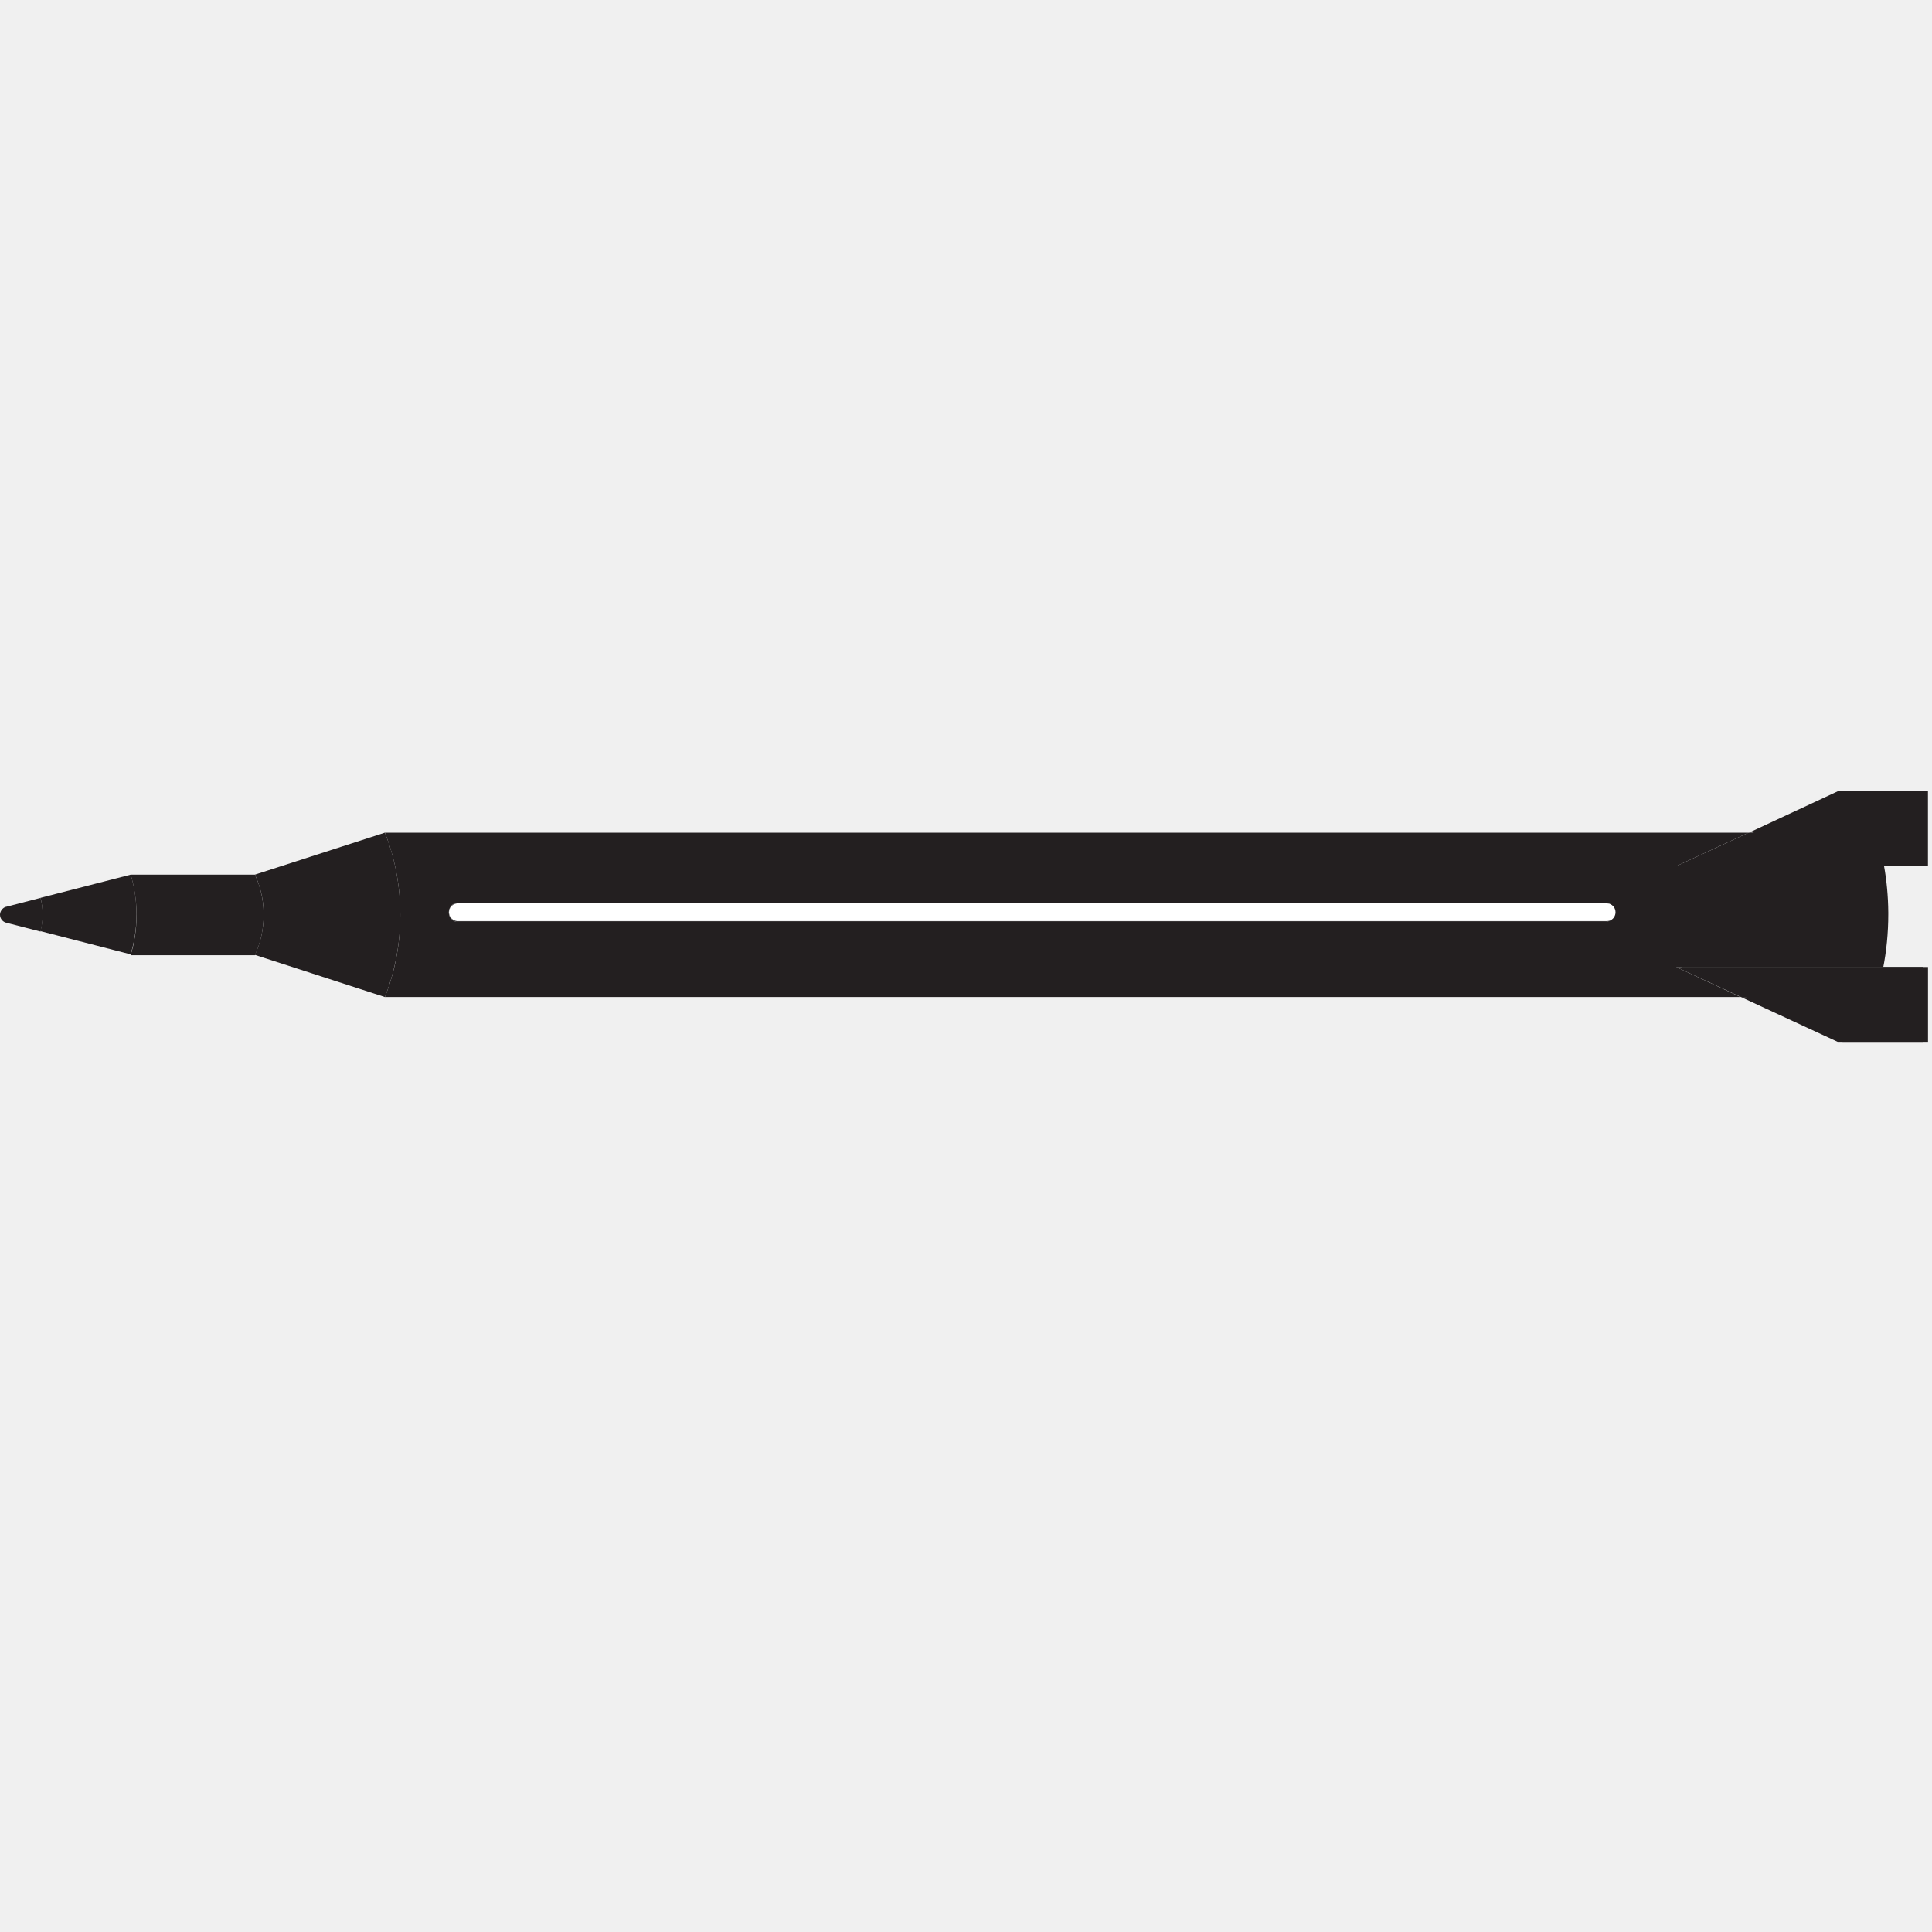
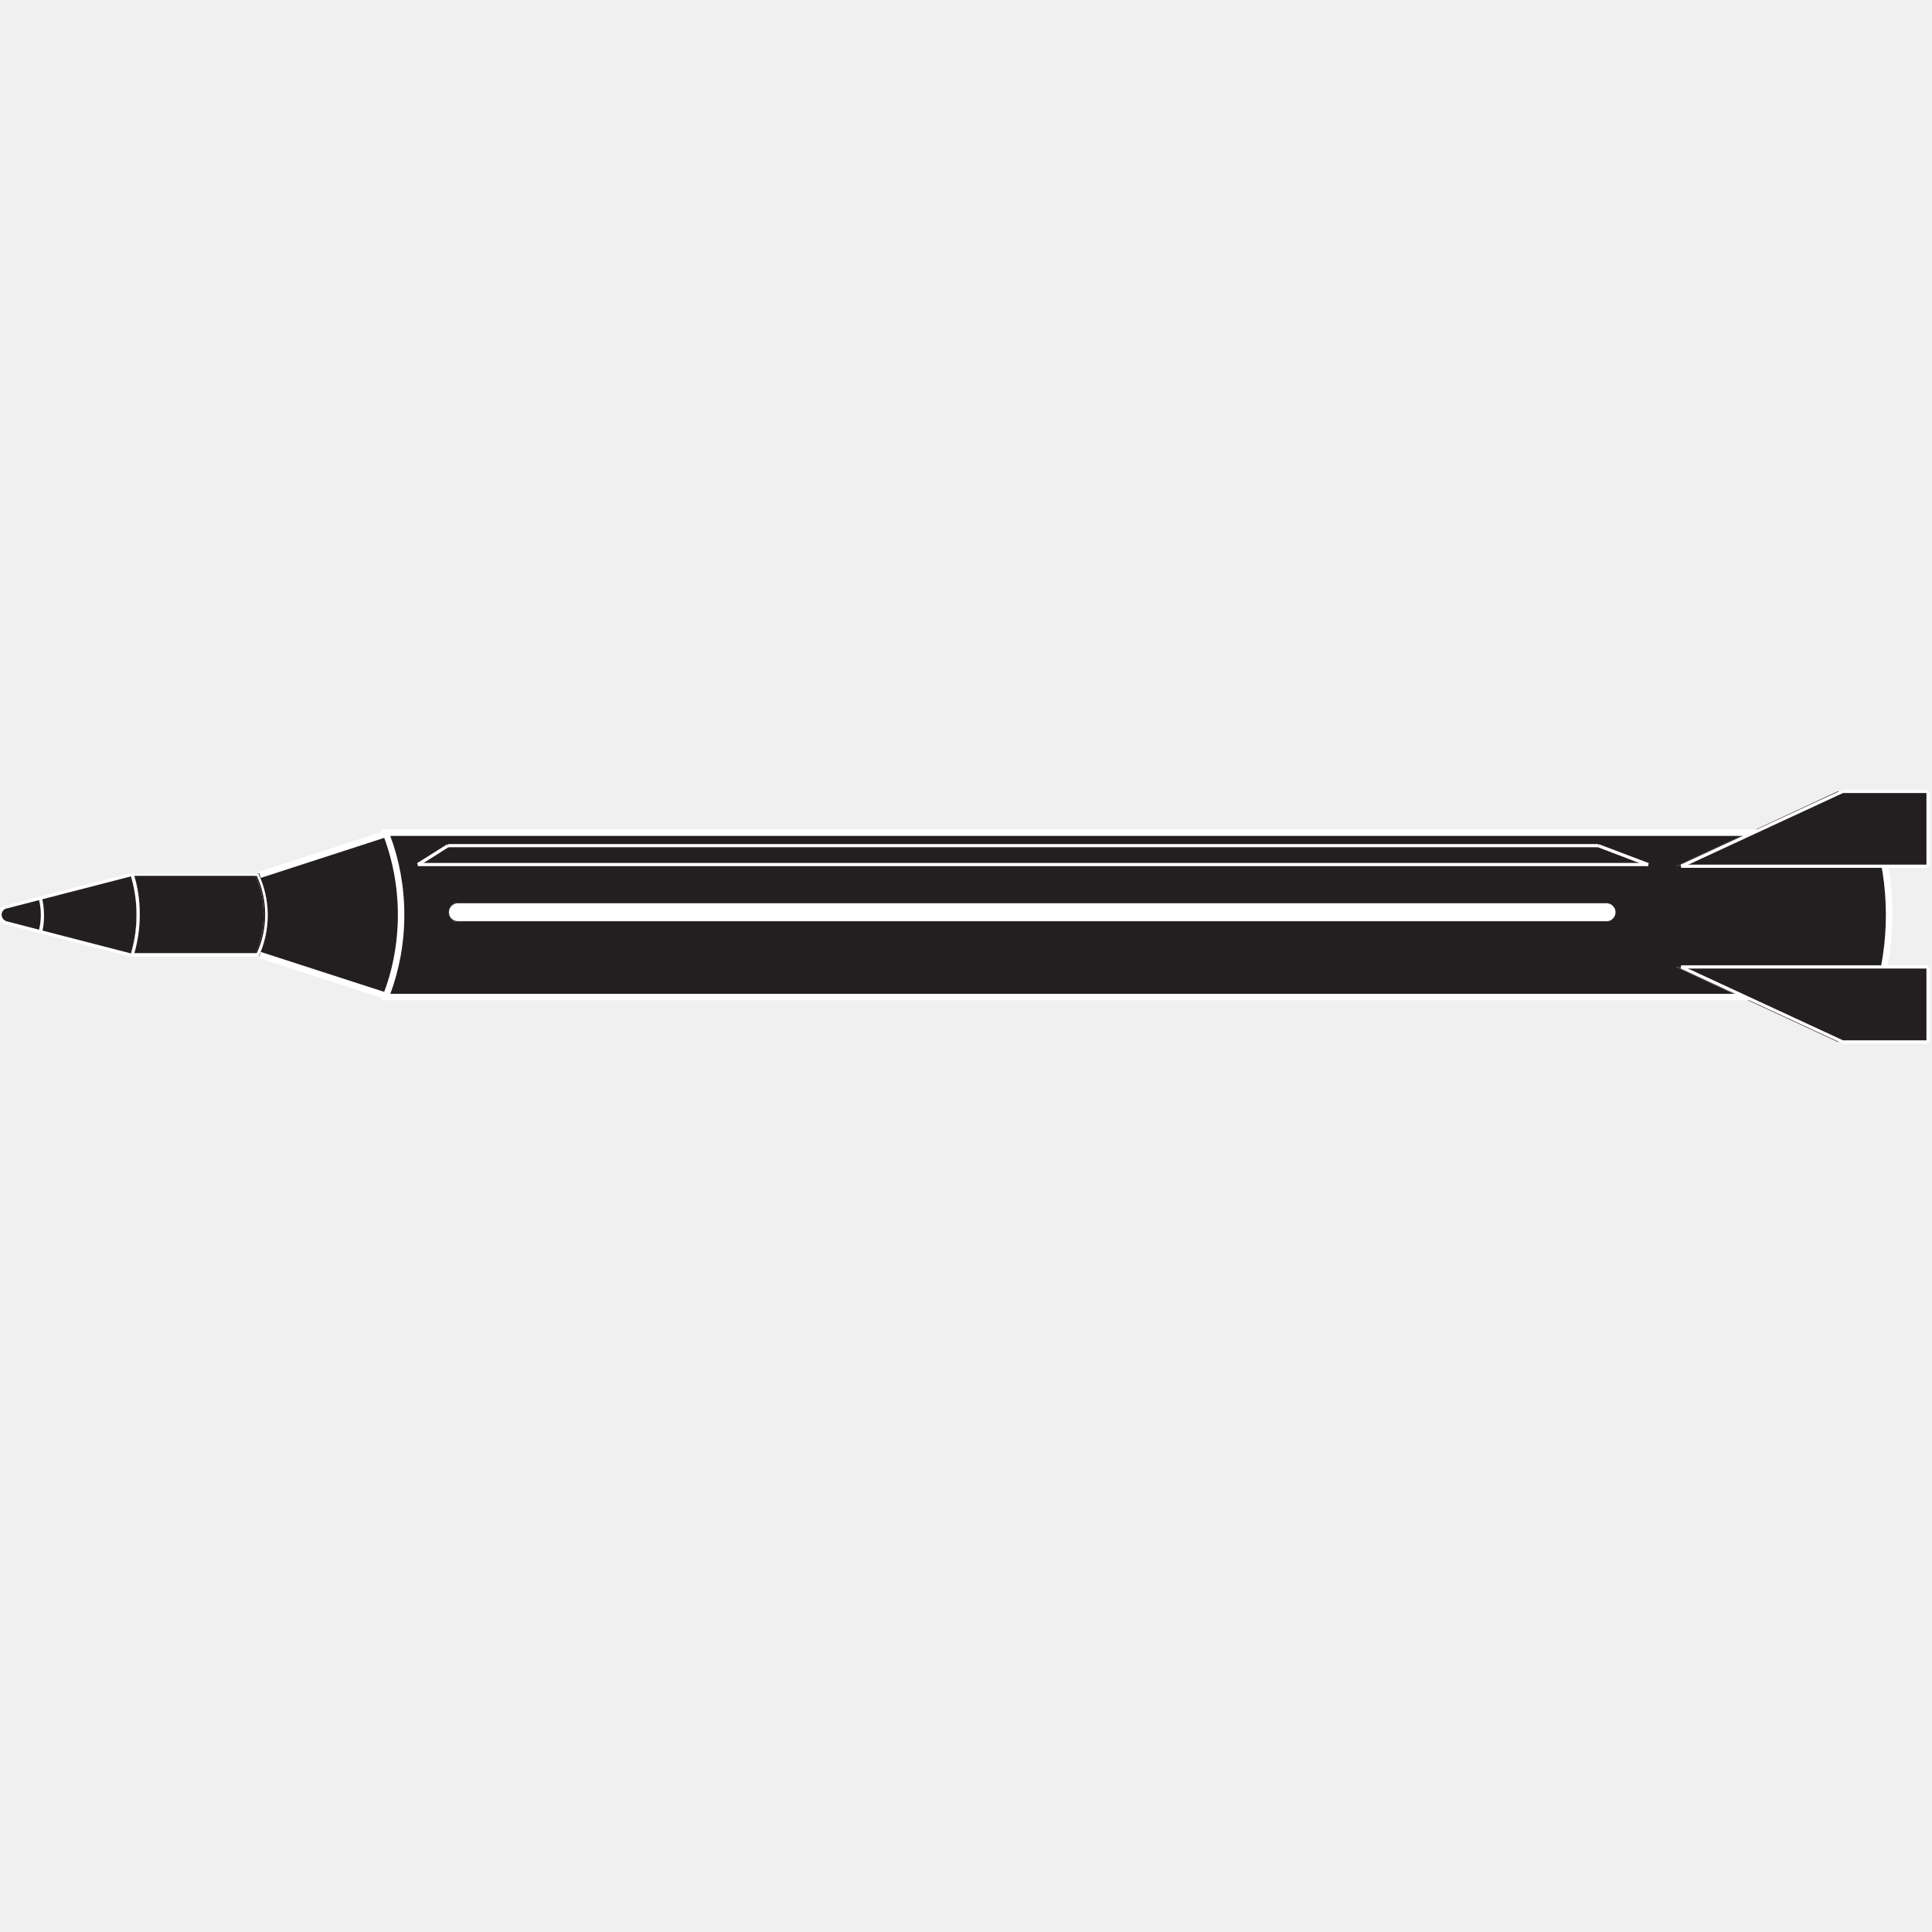
<svg xmlns="http://www.w3.org/2000/svg" version="1.1" width="32" height="32" viewBox="0 0 32 32">
  <path fill="#231f20" d="M30.438 13.107h1.417v1.239h-0.64c-0.040-0.218-0.088-0.405-0.148-0.586l0.009 0.031h-2.106z" />
  <path fill="#231f20" d="M28.962 13.792h2.106c0.050 0.15 0.099 0.336 0.134 0.527l0.004 0.028h-3.443z" />
  <path fill="#231f20" d="M26.605 15.268c0.079-0.008 0.141-0.074 0.141-0.155 0-0.001 0-0.002-0-0.003v0c-0.001-0.081-0.062-0.147-0.14-0.156l-0.001-0h-19.051c-0.070 0.020-0.12 0.083-0.12 0.158 0 0.003 0 0.006 0 0.009l-0-0c0.003 0.071 0.053 0.129 0.118 0.147l0.001 0zM6.374 13.792h22.588l-1.199 0.555h3.443c0.042 0.23 0.068 0.496 0.070 0.768l0 0.002c0 0.008 0 0.018 0 0.028 0 0.308-0.030 0.61-0.088 0.901l0.005-0.029h-3.43l1.067 0.497h-22.455c0.162-0.404 0.256-0.871 0.256-1.361s-0.094-0.958-0.265-1.386l0.009 0.025z" />
  <path fill="#231f20" d="M4.222 14.487l2.153-0.695c0.162 0.403 0.256 0.871 0.256 1.361s-0.094 0.958-0.265 1.386l0.009-0.025-2.153-0.698c0.092-0.195 0.145-0.423 0.145-0.665 0-0.011-0-0.022-0-0.033l0 0.002c-0.004-0.231-0.057-0.448-0.149-0.643l0.004 0.010z" />
  <path fill="#231f20" d="M2.163 14.487h2.059c0.089 0.188 0.142 0.407 0.145 0.639v0.001c0 0.009 0 0.020 0 0.031 0 0.241-0.054 0.47-0.149 0.674l0.004-0.010h-2.059c0.062-0.197 0.098-0.424 0.098-0.659 0-0.006-0-0.012-0-0.019v0.001c-0.001-0.235-0.036-0.462-0.102-0.676l0.004 0.016z" />
  <path fill="#231f20" d="M0.672 14.871l1.493-0.384c0.061 0.197 0.096 0.423 0.096 0.658 0 0 0 0.001 0 0.001v-0c0 0.001 0 0.002 0 0.003 0 0.235-0.036 0.461-0.102 0.674l0.004-0.016-1.493-0.384c0.022-0.082 0.036-0.177 0.036-0.275v-0c-0.001-0.101-0.014-0.199-0.038-0.292l0.002 0.008z" />
  <path fill="#231f20" d="M7.554 14.955h19.051c0.079 0.009 0.14 0.075 0.141 0.156v0c0 0.001 0 0.002 0 0.003 0 0.081-0.061 0.147-0.14 0.155l-0.001 0h-19.051c-0.067-0.018-0.116-0.076-0.119-0.147v-0c-0-0.002-0-0.005-0-0.008 0-0.075 0.050-0.138 0.119-0.158l0.001-0z" />
  <path fill="#231f20" d="M31.194 16.017h0.661v1.239h-1.417l-1.602-0.742h2.231c0.046-0.135 0.090-0.302 0.122-0.473l0.004-0.024z" />
  <path fill="#231f20" d="M27.763 16.017h3.43c-0.036 0.195-0.080 0.362-0.134 0.524l0.008-0.027h-2.231z" />
+   <path fill="#fff" d="M31.119 16.567h-24.811l0.030-0.073c0.159-0.398 0.252-0.859 0.252-1.342s-0.093-0.944-0.261-1.367l0.009 0.025-0.030-0.073h24.811l0.013 0.036c0.134 0.412 0.211 0.885 0.211 1.377s-0.077 0.965-0.22 1.41l0.009-0.032zM6.464 16.461h24.578c0.123-0.391 0.194-0.841 0.194-1.308s-0.071-0.916-0.203-1.34l0.009 0.032h-24.578c0.147 0.389 0.233 0.838 0.233 1.308s-0.085 0.919-0.241 1.334l0.009-0.026z" />
+   <path fill="#fff" d="M4.288 15.844h-2.133l0.011-0.034c0.061-0.196 0.096-0.421 0.096-0.654 0-0.003 0-0.007-0-0.010v0.001c-0.001-0.229-0.036-0.449-0.1-0.656l0.004 0.016-0.011-0.034h2.133v0.015c0.088 0.188 0.142 0.407 0.147 0.638l0 0.002c0 0.008 0 0.018 0 0.028 0 0.247-0.054 0.48-0.152 0.69l0.004-0.010zM2.225 15.787h2.029c0.087-0.188 0.138-0.408 0.138-0.64s-0.051-0.452-0.142-0.65l0.004 0.010h-2.029c0.057 0.188 0.090 0.405 0.090 0.629 0 0.004 0 0.008-0 0.012v-0.001c0 0.002 0 0.004 0 0.006 0 0.226-0.033 0.444-0.094 0.65l0.004-0.016z" />
+   <path fill="#fff" d="M4.286 15.868l0.033-0.101 2.151 0.696-0.033 0.102-2.152-0.696z" />
+   <path fill="#fff" d="M4.286 14.44l2.151-0.698 0.033 0.101-2.151 0.698-0.033-0.101z" />
  <path fill="#231f20" d="M0.096 15.021l0.576-0.149c0.022 0.085 0.036 0.183 0.036 0.283v0c-0.001 0.098-0.014 0.193-0.038 0.283l0.002-0.008-0.578-0.149c-0.055-0.018-0.094-0.070-0.094-0.13 0-0.002 0-0.003 0-0.005v0c0.004-0.058 0.042-0.107 0.095-0.126l0.001-0z" />
+   <path fill="#fff" d="M0.089 15.31l0.013-0.052 2.068 0.534-0.013 0.052-2.068-0.534z" />
+   <path fill="#fff" d="M0.090 14.997l2.068-0.534 0.013 0.052-2.068 0.534-0.013-0.052z" />
+   <path fill="#fff" d="M0.087 15.309c-0.067-0.021-0.115-0.084-0.115-0.157s0.048-0.135 0.114-0.156l0.001-0 0.017 0.051c-0.044 0.014-0.075 0.053-0.077 0.1v0c0 0.001-0 0.002-0 0.002 0 0.050 0.032 0.092 0.076 0.108l0.001 0z" />
+   <path fill="#fff" d="M0.7 15.439l-0.060-0.013c0.023-0.081 0.036-0.173 0.036-0.269v-0c0-0.003 0-0.006 0-0.009 0-0.096-0.013-0.188-0.038-0.276l0.002 0.007 0.053-0.013c0.023 0.087 0.036 0.187 0.036 0.29v0c0 0.007 0 0.014 0 0.022 0 0.092-0.011 0.181-0.032 0.267l0.002-0.008z" />
  <path fill="#231f20" d="M30.519 13.107h1.414v1.239h-4.090l2.675-1.239z" />
  <path fill="#231f20" d="M27.844 16.017h4.090v1.239h-1.414l-2.675-1.239z" />
+   <path fill="#fff" d="M30.509 17.28l-2.675-1.239 0.021-0.047 2.675 1.239-0.021 0.047z" />
+   <path fill="#fff" d="M27.844 15.989h4.090v0.053h-4.090v-0.053z" />
+   <path fill="#fff" d="M31.908 16.017h0.053v1.239h-0.053v-1.239z" />
+   <path fill="#fff" d="M30.519 17.231h1.414v0.053h-1.414v-0.053z" />
+   <path fill="#fff" d="M27.855 14.372l-0.021-0.049 2.675-1.239 0.021 0.049-2.675 1.239z" />
+   <path fill="#fff" d="M27.844 14.321h4.090v0.053h-4.090v-0.053z" />
+   <path fill="#fff" d="M31.908 13.107h0.053v1.239h-0.053v-1.239z" />
+   <path fill="#fff" d="M30.519 13.082h1.414v0.053h-1.414v-0.053z" />
+   <path fill="#fff" d="M6.921 14.293h20.38v0.053h-20.38v-0.053z" />
+   <path fill="#fff" d="M7.42 13.98h19.051v0.053h-19.051v-0.053z" />
+   <path fill="#fff" d="M6.935 14.345l-0.028-0.047 0.499-0.314 0.028 0.045-0.499 0.316z" />
+   <path fill="#fff" d="M27.29 14.347l-0.828-0.316 0.019-0.049 0.828 0.314-0.019 0.051z" />
  <path fill="#fff" d="M7.582 14.963h19.031c0.080 0 0.145 0.065 0.145 0.145v0.004c0 0.080-0.065 0.145-0.145 0.145h-19.031c-0.080 0-0.145-0.065-0.145-0.145v-0.004c0-0.080 0.065-0.145 0.145-0.145z" />
</svg>
